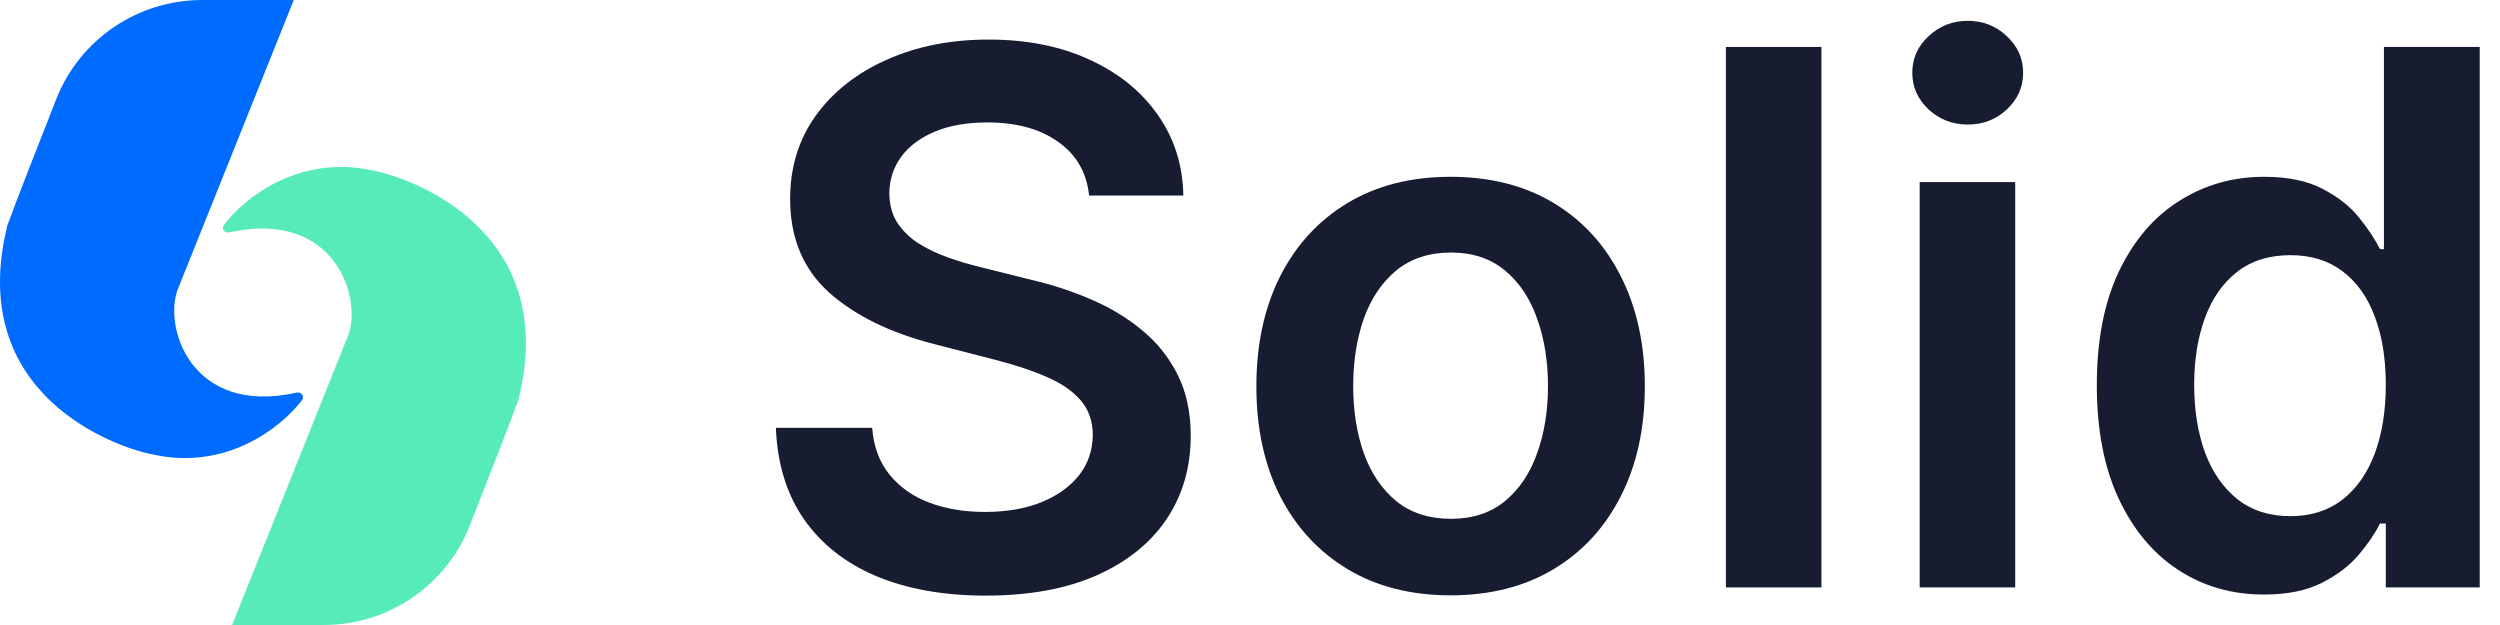
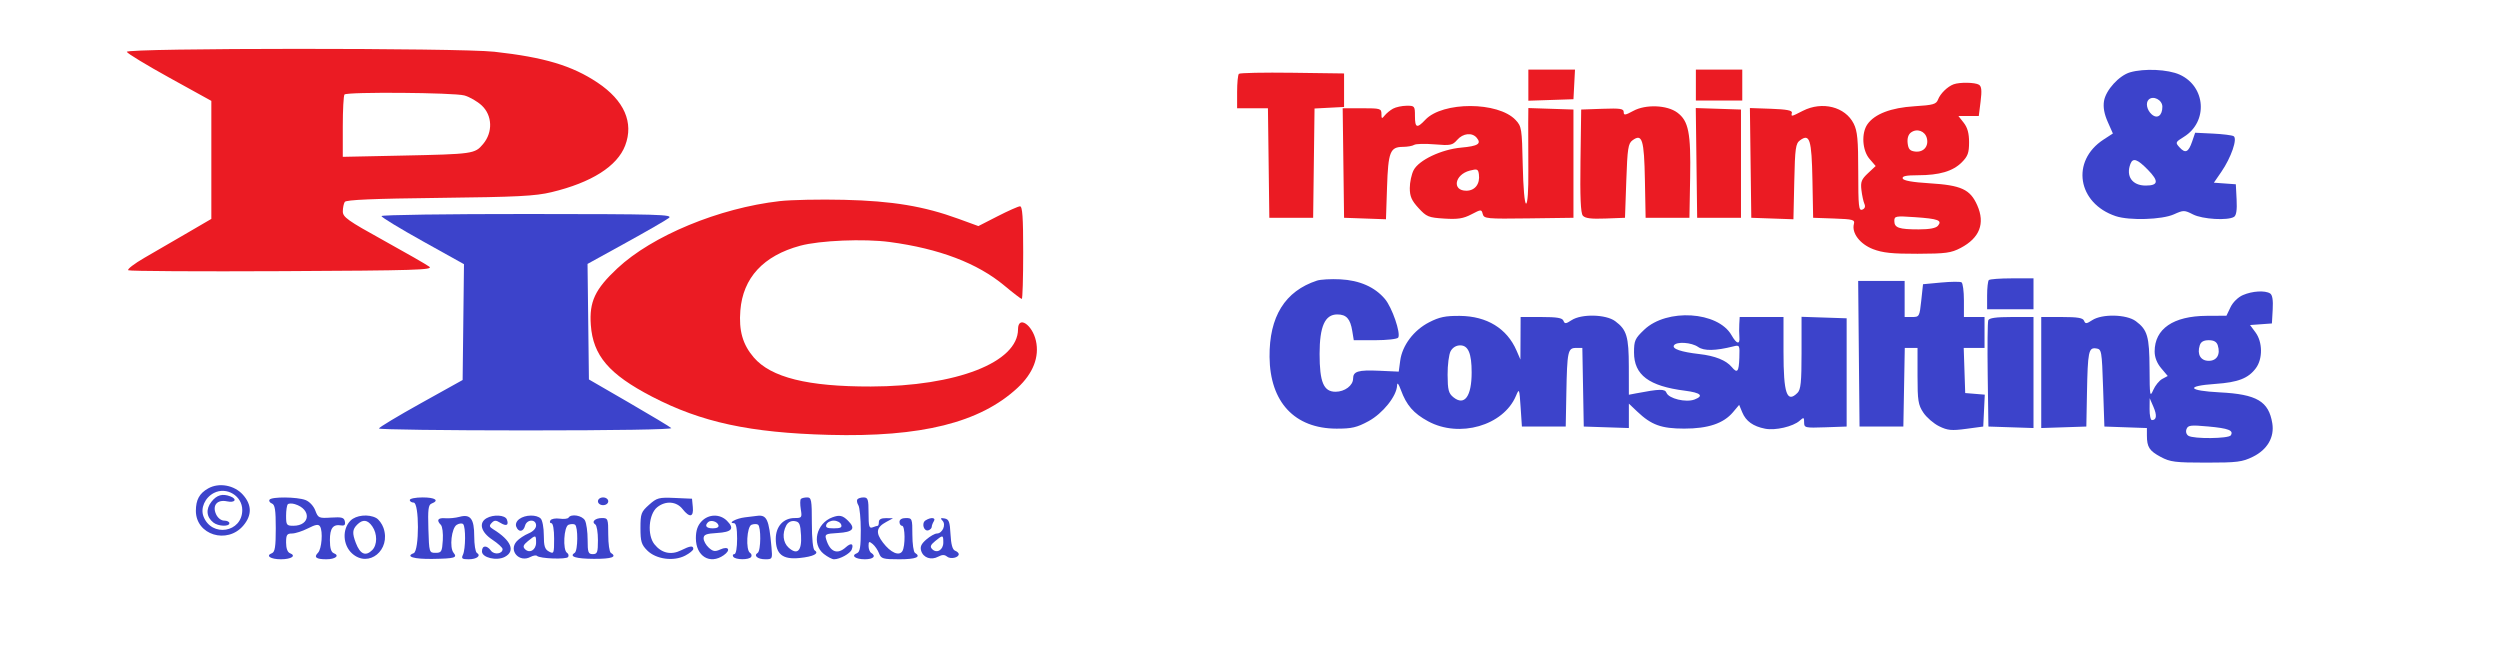
- <svg xmlns="http://www.w3.org/2000/svg" width="120" height="30" viewBox="0 0 120 30" fill="none">
-   <path d="M52.278 9.386C52.16 8.279 51.661 7.418 50.783 6.802C49.913 6.185 48.782 5.877 47.388 5.877C46.409 5.877 45.569 6.025 44.868 6.32C44.167 6.616 43.63 7.017 43.259 7.524C42.887 8.03 42.697 8.609 42.689 9.259C42.689 9.799 42.811 10.268 43.056 10.665C43.31 11.062 43.652 11.4 44.082 11.678C44.513 11.949 44.99 12.177 45.514 12.362C46.037 12.548 46.565 12.704 47.097 12.831L49.529 13.439C50.509 13.667 51.45 13.975 52.354 14.364C53.266 14.752 54.081 15.242 54.799 15.833C55.525 16.424 56.099 17.138 56.521 17.974C56.944 18.81 57.155 19.79 57.155 20.913C57.155 22.433 56.766 23.771 55.989 24.928C55.212 26.077 54.089 26.976 52.62 27.626C51.159 28.268 49.39 28.589 47.312 28.589C45.294 28.589 43.542 28.276 42.056 27.652C40.578 27.027 39.421 26.115 38.585 24.916C37.757 23.716 37.31 22.255 37.242 20.533H41.865C41.933 21.436 42.212 22.188 42.702 22.787C43.191 23.387 43.829 23.835 44.614 24.13C45.408 24.426 46.295 24.573 47.274 24.573C48.296 24.573 49.191 24.422 49.96 24.117C50.737 23.805 51.345 23.374 51.784 22.826C52.223 22.268 52.447 21.618 52.455 20.875C52.447 20.199 52.248 19.642 51.86 19.203C51.471 18.755 50.927 18.384 50.226 18.088C49.533 17.784 48.723 17.514 47.794 17.277L44.842 16.517C42.706 15.968 41.017 15.136 39.775 14.022C38.542 12.899 37.926 11.408 37.926 9.55C37.926 8.022 38.34 6.683 39.167 5.535C40.003 4.386 41.139 3.495 42.575 2.862C44.011 2.22 45.636 1.899 47.452 1.899C49.293 1.899 50.906 2.22 52.291 2.862C53.684 3.495 54.778 4.378 55.571 5.509C56.365 6.633 56.775 7.925 56.8 9.386H52.278Z" fill="#181C31" />
-   <path d="M69.629 28.576C67.729 28.576 66.082 28.158 64.689 27.322C63.295 26.486 62.214 25.317 61.446 23.814C60.686 22.31 60.306 20.554 60.306 18.544C60.306 16.534 60.686 14.773 61.446 13.262C62.214 11.75 63.295 10.576 64.689 9.74C66.082 8.904 67.729 8.486 69.629 8.486C71.529 8.486 73.175 8.904 74.569 9.74C75.962 10.576 77.039 11.75 77.799 13.262C78.567 14.773 78.952 16.534 78.952 18.544C78.952 20.554 78.567 22.31 77.799 23.814C77.039 25.317 75.962 26.486 74.569 27.322C73.175 28.158 71.529 28.576 69.629 28.576ZM69.654 24.903C70.684 24.903 71.546 24.62 72.238 24.054C72.931 23.48 73.446 22.711 73.784 21.749C74.13 20.786 74.303 19.714 74.303 18.531C74.303 17.341 74.13 16.264 73.784 15.301C73.446 14.33 72.931 13.557 72.238 12.983C71.546 12.409 70.684 12.122 69.654 12.122C68.598 12.122 67.72 12.409 67.019 12.983C66.327 13.557 65.807 14.33 65.461 15.301C65.123 16.264 64.954 17.341 64.954 18.531C64.954 19.714 65.123 20.786 65.461 21.749C65.807 22.711 66.327 23.48 67.019 24.054C67.72 24.62 68.598 24.903 69.654 24.903Z" fill="#181C31" />
-   <path d="M87.429 2.254V28.196H82.844V2.254H87.429Z" fill="#181C31" />
-   <path d="M92.144 28.196V8.74H96.73V28.196H92.144ZM94.45 5.978C93.724 5.978 93.099 5.737 92.575 5.256C92.052 4.766 91.79 4.179 91.79 3.495C91.79 2.803 92.052 2.216 92.575 1.735C93.099 1.245 93.724 1 94.45 1C95.185 1 95.809 1.245 96.325 1.735C96.848 2.216 97.11 2.803 97.11 3.495C97.11 4.179 96.848 4.766 96.325 5.256C95.809 5.737 95.185 5.978 94.45 5.978Z" fill="#181C31" />
-   <path d="M108.666 28.538C107.137 28.538 105.769 28.146 104.561 27.36C103.354 26.575 102.4 25.435 101.699 23.94C100.998 22.445 100.647 20.63 100.647 18.493C100.647 16.331 101.002 14.507 101.711 13.021C102.429 11.526 103.396 10.399 104.612 9.639C105.828 8.871 107.184 8.486 108.678 8.486C109.818 8.486 110.756 8.681 111.49 9.069C112.225 9.449 112.808 9.909 113.238 10.45C113.669 10.982 114.003 11.484 114.239 11.957H114.429V2.254H119.027V28.196H114.518V25.131H114.239C114.003 25.604 113.661 26.106 113.213 26.638C112.765 27.162 112.174 27.609 111.44 27.981C110.705 28.352 109.78 28.538 108.666 28.538ZM109.945 24.776C110.916 24.776 111.744 24.514 112.428 23.991C113.112 23.459 113.631 22.72 113.986 21.774C114.34 20.828 114.518 19.726 114.518 18.468C114.518 17.21 114.34 16.116 113.986 15.187C113.64 14.258 113.124 13.536 112.44 13.021C111.765 12.506 110.933 12.248 109.945 12.248C108.923 12.248 108.07 12.514 107.386 13.046C106.702 13.579 106.187 14.313 105.841 15.251C105.495 16.188 105.321 17.26 105.321 18.468C105.321 19.684 105.495 20.769 105.841 21.723C106.195 22.669 106.715 23.417 107.399 23.965C108.091 24.506 108.94 24.776 109.945 24.776Z" fill="#181C31" />
-   <path d="M14.102 0H9.707C6.616 0 3.835 1.881 2.701 4.755C1.758 7.145 0.8 9.599 0.355 10.815C-1.673 18.959 5.567 21.499 7.391 21.825C10.832 22.572 13.475 20.565 14.498 19.201C14.634 19.019 14.459 18.797 14.236 18.846C9.092 19.986 7.801 15.571 8.564 13.812L14.102 0Z" fill="#006BFF" />
-   <path d="M11.14 30L15.536 30C18.626 30 21.407 28.119 22.541 25.245C23.484 22.855 24.442 20.401 24.887 19.185C26.915 11.041 19.675 8.501 17.851 8.175C14.41 7.428 11.767 9.435 10.745 10.799C10.608 10.981 10.783 11.203 11.006 11.154C16.15 10.014 17.441 14.429 16.678 16.188L11.14 30Z" fill="#57EBB9" />
+ <svg xmlns="http://www.w3.org/2000/svg" width="970" height="257" viewBox="0 0 970 257" version="1.1">
+   <path d="M 49.206 20.119 C 49.411 20.734, 56.874 25.266, 65.790 30.188 L 82 39.139 82 62.037 L 82 84.935 72.750 90.328 C 67.662 93.294, 60.183 97.636, 56.128 99.976 C 52.073 102.316, 49.217 104.516, 49.782 104.865 C 50.346 105.214, 77.288 105.369, 109.654 105.209 C 161.340 104.952, 168.265 104.740, 166.569 103.466 C 165.507 102.668, 157.520 98.083, 148.819 93.276 C 134.867 85.568, 133.002 84.240, 133.015 82.018 C 133.024 80.633, 133.361 78.981, 133.765 78.347 C 134.290 77.524, 144.810 77.075, 170.500 76.778 C 200.741 76.429, 207.700 76.075, 214 74.560 C 229.512 70.831, 239.494 64.509, 242.565 56.468 C 245.971 47.550, 242.203 38.972, 231.839 32.051 C 221.956 25.451, 211.136 22.216, 191.789 20.075 C 178.063 18.556, 48.699 18.596, 49.206 20.119 M 593 33.039 L 593 39.078 601.750 38.789 L 610.500 38.500 610.800 32.750 L 611.100 27 602.050 27 L 593 27 593 33.039 M 658 33 L 658 39 667 39 L 676 39 676 33 L 676 27 667 27 L 658 27 658 33 M 480.687 28.647 C 480.309 29.024, 480 32.183, 480 35.667 L 480 42 485.980 42 L 491.960 42 492.230 63.250 L 492.500 84.500 501 84.500 L 509.500 84.500 509.770 63.299 L 510.039 42.099 515.770 41.799 L 521.500 41.500 521.500 35 L 521.500 28.500 501.437 28.230 C 490.402 28.081, 481.065 28.269, 480.687 28.647 M 758 32.709 C 755.637 33.578, 752.845 36.306, 751.965 38.604 C 751.260 40.447, 750.120 40.773, 742.782 41.231 C 733.700 41.797, 727.354 44.228, 724.566 48.209 C 722.144 51.667, 722.549 58.365, 725.380 61.655 L 727.760 64.422 724.775 67.210 C 722.248 69.570, 721.858 70.575, 722.233 73.749 C 722.477 75.812, 723 78.229, 723.396 79.121 C 723.859 80.164, 723.560 80.955, 722.557 81.340 C 721.190 81.864, 721 80.085, 720.998 66.719 C 720.997 54.233, 720.683 50.871, 719.248 48 C 715.964 41.424, 707.028 39.162, 699.500 43 C 694.871 45.360, 694.930 45.350, 695.250 43.750 C 695.430 42.849, 693.193 42.419, 687.230 42.209 L 678.960 41.918 679.230 63.209 L 679.500 84.500 687.676 84.789 L 695.851 85.078 696.176 70.456 C 696.465 57.414, 696.707 55.683, 698.418 54.434 C 702.178 51.689, 702.927 54.093, 703.224 69.851 L 703.500 84.500 711.646 84.789 C 718.999 85.049, 719.746 85.257, 719.310 86.922 C 718.396 90.418, 721.661 94.704, 726.729 96.659 C 730.473 98.104, 734.190 98.492, 744 98.464 C 754.946 98.432, 757.026 98.150, 760.735 96.201 C 768.112 92.323, 770.295 86.716, 767.174 79.660 C 764.430 73.457, 760.982 71.869, 748.609 71.110 C 741.998 70.705, 738.522 70.081, 738.247 69.250 C 737.945 68.338, 739.548 67.998, 744.167 67.994 C 752.491 67.987, 757.703 66.451, 761.171 62.983 C 763.513 60.641, 764 59.303, 764 55.212 C 764 51.726, 763.389 49.493, 761.927 47.635 L 759.855 45 763.812 45 L 767.770 45 768.474 39.364 C 769.002 35.134, 768.844 33.516, 767.839 32.879 C 766.365 31.945, 760.361 31.841, 758 32.709 M 133.667 36.667 C 133.300 37.033, 133 42.625, 133 49.092 L 133 60.851 155.750 60.375 C 183.640 59.792, 184.225 59.709, 187.440 55.889 C 191.281 51.324, 191.055 44.788, 186.921 40.926 C 185.228 39.345, 182.191 37.592, 180.171 37.031 C 176.151 35.914, 134.743 35.590, 133.667 36.667 M 540.500 42.155 C 539.400 42.756, 537.938 43.954, 537.250 44.815 C 536.154 46.190, 536 46.113, 536 44.191 C 536 42.131, 535.552 42, 528.480 42 L 520.960 42 521.230 63.250 L 521.500 84.500 529.628 84.788 L 537.756 85.077 538.170 72.642 C 538.629 58.860, 539.362 57.009, 544.372 56.985 C 546.093 56.976, 548.039 56.627, 548.698 56.208 C 549.357 55.789, 552.930 55.700, 556.639 56.012 C 562.790 56.528, 563.555 56.377, 565.371 54.289 C 567.632 51.688, 571.174 51.300, 572.964 53.456 C 574.891 55.779, 573.477 56.679, 566.972 57.269 C 559.260 57.968, 550.508 62.116, 548.483 66.032 C 547.668 67.610, 547 70.730, 547 72.965 C 547 76.187, 547.699 77.792, 550.372 80.709 C 553.485 84.106, 554.252 84.421, 560.346 84.809 C 565.620 85.145, 567.737 84.818, 570.875 83.182 C 574.714 81.181, 574.813 81.178, 575.303 83.050 C 575.775 84.855, 576.798 84.951, 593.152 84.732 L 610.500 84.500 610.500 63.500 L 610.500 42.500 601.750 42.211 L 593 41.922 592.948 47.711 C 592.919 50.895, 592.941 59.237, 592.997 66.250 C 593.058 73.954, 592.712 79, 592.121 79 C 591.543 79, 591.013 72.907, 590.822 64.078 C 590.515 49.849, 590.386 49.034, 588.059 46.559 C 581.302 39.375, 559.738 39.328, 553.017 46.482 C 549.768 49.940, 549 49.657, 549 45 C 549 41.148, 548.880 41.001, 545.750 41.030 C 543.962 41.047, 541.600 41.553, 540.500 42.155 M 633.750 43.011 C 630.550 44.749, 630 44.819, 630 43.483 C 630 42.167, 628.691 41.965, 621.750 42.210 L 613.500 42.500 613.228 62.372 C 613.035 76.495, 613.297 82.653, 614.133 83.661 C 615.003 84.709, 617.291 85.003, 622.905 84.789 L 630.500 84.500 631 70.166 C 631.441 57.529, 631.727 55.667, 633.418 54.433 C 637.178 51.690, 637.927 54.093, 638.224 69.851 L 638.500 84.500 647 84.500 L 655.500 84.500 655.775 68.904 C 656.081 51.506, 655.178 46.936, 650.791 43.681 C 646.824 40.737, 638.536 40.411, 633.750 43.011 M 658.230 63.211 L 658.500 84.500 667 84.500 L 675.500 84.500 675.500 63.500 L 675.500 42.500 666.730 42.211 L 657.960 41.922 658.230 63.211 M 741.461 51.405 C 740.419 52.167, 739.950 53.667, 740.164 55.549 C 740.428 57.871, 741.051 58.564, 743.086 58.801 C 746.322 59.177, 748.416 56.792, 747.623 53.632 C 746.920 50.832, 743.791 49.701, 741.461 51.405 M 570.273 66.200 C 564.365 67.748, 563.291 74, 568.933 74 C 572.297 74, 574.322 71.354, 573.812 67.628 C 573.532 65.587, 573.170 65.441, 570.273 66.200 M 302.519 78.034 C 278.972 80.725, 253.072 91.453, 239.522 104.128 C 230.854 112.237, 228.593 117.068, 229.239 126.100 C 230.089 137.975, 236.279 145.218, 253 153.905 C 272.136 163.847, 290.973 167.916, 321.630 168.730 C 357.445 169.682, 380.222 164.006, 394.791 150.500 C 400.840 144.891, 403.348 138.478, 401.938 132.224 C 400.504 125.869, 395.004 122.324, 394.996 127.750 C 394.979 140.601, 371.108 149.886, 337.881 149.965 C 313.406 150.024, 299.127 146.471, 292.442 138.661 C 288.155 133.652, 286.633 128.315, 287.256 120.471 C 288.263 107.782, 296.196 99.204, 310.500 95.337 C 318.075 93.289, 335.281 92.571, 345.156 93.892 C 364.434 96.470, 379.234 102.096, 389.706 110.826 C 393.120 113.672, 396.157 116, 396.456 116 C 396.755 116, 397 107.900, 397 98 C 397 84.240, 396.706 80.012, 395.750 80.049 C 395.063 80.077, 391.151 81.814, 387.057 83.909 L 379.614 87.719 371.870 84.893 C 358.467 80.002, 346.253 77.974, 327.500 77.527 C 318.150 77.305, 306.908 77.533, 302.519 78.034 M 735 85.750 C 735 88.388, 736.781 89, 744.459 89 C 748.659 89, 751.145 88.530, 751.926 87.589 C 753.665 85.494, 752.007 84.880, 742.935 84.258 C 735.442 83.745, 735 83.828, 735 85.750" stroke="none" fill="#eb1b23" fill-rule="evenodd" />
+   <path d="M 826.475 28.060 C 822.189 29.307, 817.041 34.972, 816.356 39.196 C 815.967 41.589, 816.428 44.180, 817.790 47.259 L 819.797 51.796 816.181 54.148 C 803.417 62.449, 806.026 78.882, 820.899 83.862 C 826.183 85.631, 838.833 85.247, 843.439 83.178 C 847.214 81.483, 847.526 81.484, 850.901 83.204 C 854.578 85.079, 864.413 85.659, 866.805 84.142 C 867.699 83.575, 868.013 81.456, 867.805 77.407 L 867.500 71.500 863.242 71.192 L 858.984 70.884 861.872 66.687 C 865.691 61.135, 868.235 53.742, 866.639 52.831 C 865.995 52.463, 862.374 52.013, 858.593 51.831 L 851.719 51.500 850.541 54.940 C 849.111 59.114, 847.902 59.654, 845.625 57.138 C 843.966 55.305, 844.036 55.141, 847.341 53.098 C 856.792 47.257, 855.878 33.571, 845.729 28.964 C 841.207 26.911, 831.923 26.475, 826.475 28.060 M 833.667 38.667 C 832.428 39.906, 832.990 42.681, 834.814 44.331 C 836.985 46.296, 839 44.888, 839 41.407 C 839 38.763, 835.413 36.920, 833.667 38.667 M 826.607 63.582 C 824.767 68.377, 827.309 72, 832.512 72 C 837.455 72, 837.706 70.307, 833.412 65.910 C 829.292 61.691, 827.560 61.098, 826.607 63.582 M 148 83.835 C 148 84.295, 155.205 88.682, 164.012 93.585 L 180.024 102.500 179.762 124.971 L 179.500 147.441 163.272 156.471 C 154.346 161.437, 147.034 165.838, 147.022 166.250 C 147.010 166.662, 172.740 167, 204.200 167 C 238.696 167, 261.023 166.638, 260.450 166.088 C 259.928 165.586, 252.525 161.137, 244 156.201 L 228.500 147.227 228.232 124.813 L 227.963 102.399 242.732 94.262 C 250.854 89.787, 258.400 85.437, 259.500 84.595 C 261.303 83.214, 255.916 83.060, 204.750 83.032 C 173.537 83.014, 148 83.376, 148 83.835 M 510.994 108.874 C 498.572 112.950, 492.438 122.821, 492.585 138.500 C 492.750 156.028, 502.312 166.268, 518.558 166.314 C 524.485 166.330, 526.478 165.866, 530.986 163.417 C 536.538 160.400, 541.930 153.658, 542.070 149.554 C 542.116 148.217, 542.627 148.825, 543.533 151.293 C 545.716 157.242, 548.435 160.374, 554.079 163.447 C 566.231 170.061, 583.320 165.136, 588.183 153.619 C 589.463 150.587, 589.514 150.710, 590 158 L 590.500 165.500 599 165.500 L 607.500 165.500 607.744 152.500 C 608.049 136.291, 608.325 135, 611.493 135 L 613.948 135 614.224 150.250 L 614.500 165.500 623.250 165.789 L 632 166.078 632 161.343 L 632 156.608 635.250 159.692 C 640.736 164.898, 644.604 166.299, 653.489 166.300 C 662.761 166.300, 668.738 164.289, 672.401 159.935 L 674.795 157.090 675.999 159.996 C 677.420 163.427, 680.223 165.429, 684.885 166.342 C 688.810 167.110, 695.717 165.513, 698.250 163.252 C 699.860 161.815, 700 161.866, 700 163.885 C 700 165.992, 700.334 166.069, 708.250 165.790 L 716.500 165.500 716.500 144.500 L 716.500 123.500 707.750 123.211 L 699 122.922 699 136.890 C 699 148.254, 698.707 151.150, 697.429 152.429 C 693.308 156.549, 692 152.726, 692 136.566 L 692 123 683.500 123 L 675 123 674.844 125.750 C 674.759 127.263, 674.776 129.512, 674.882 130.750 C 675.149 133.857, 673.823 133.555, 671.832 130.056 C 666.571 120.809, 646.750 119.562, 637.959 127.925 C 634.361 131.347, 634 132.154, 634 136.768 C 634 145.490, 639.776 149.821, 653.772 151.595 C 659.906 152.373, 661.217 153.587, 657.463 155.014 C 654.152 156.273, 647.469 154.666, 646.601 152.402 C 645.997 150.829, 643.979 150.868, 634.750 152.633 L 632 153.159 631.985 142.329 C 631.969 130.568, 631.187 127.945, 626.699 124.613 C 623.088 121.932, 613.607 121.717, 609.773 124.229 C 607.555 125.683, 607.105 125.716, 606.624 124.462 C 606.196 123.347, 604.156 123, 598.031 123 L 590 123 589.961 131.250 L 589.922 139.500 588.406 136 C 584.696 127.435, 576.909 122.665, 566.475 122.567 C 560.819 122.513, 558.483 122.998, 554.484 125.055 C 548.514 128.126, 544.075 134.020, 543.283 139.930 L 542.711 144.191 535.106 143.850 C 526.966 143.485, 525 144.079, 525 146.904 C 525 149.569, 521.755 152, 518.197 152 C 513.563 152, 511.999 148.289, 512.004 137.300 C 512.008 126.612, 514.076 122, 518.863 122 C 522.383 122, 523.913 123.686, 524.679 128.411 L 525.262 132 533.572 132 C 538.142 132, 542.164 131.544, 542.508 130.987 C 543.563 129.281, 540.139 119.319, 537.366 116.023 C 533.445 111.364, 527.511 108.751, 520 108.376 C 516.425 108.198, 512.372 108.422, 510.994 108.874 M 771.667 108.667 C 771.300 109.033, 771 111.733, 771 114.667 L 771 120 780 120 L 789 120 789 114 L 789 108 780.667 108 C 776.083 108, 772.033 108.300, 771.667 108.667 M 721.234 137.250 L 721.500 165.500 730 165.500 L 738.500 165.500 738.776 150.250 L 739.052 135 741.526 135 L 744 135 744 145.852 C 744 155.457, 744.260 157.095, 746.263 160.102 C 747.508 161.971, 750.264 164.351, 752.388 165.392 C 755.686 167.008, 757.216 167.154, 762.875 166.392 L 769.500 165.500 769.796 159.313 L 770.092 153.126 766.296 152.813 L 762.500 152.500 762.211 143.750 L 761.922 135 765.961 135 L 770 135 770 129 L 770 123 766 123 L 762 123 762 116.559 C 762 113.016, 761.583 109.860, 761.073 109.545 C 760.563 109.230, 756.993 109.266, 753.138 109.624 L 746.130 110.275 745.448 116.638 C 744.786 122.826, 744.688 123, 741.884 123 L 739 123 739 116 L 739 109 729.984 109 L 720.969 109 721.234 137.250 M 870.259 114.487 C 868.365 115.310, 866.361 117.270, 865.439 119.198 L 863.861 122.500 856.174 122.543 C 843.235 122.615, 836 127.575, 836 136.374 C 836 138.634, 836.887 140.901, 838.541 142.866 L 841.082 145.886 838.959 147.022 C 837.792 147.646, 836.216 149.585, 835.458 151.329 C 834.178 154.270, 834.074 153.666, 834.024 143 C 833.966 130.541, 833.222 127.971, 828.699 124.613 C 825.088 121.932, 815.607 121.717, 811.773 124.229 C 809.555 125.683, 809.105 125.716, 808.624 124.462 C 808.196 123.347, 806.156 123, 800.031 123 L 792 123 792 144.539 L 792 166.078 800.750 165.789 L 809.500 165.500 809.744 152.500 C 810.047 136.366, 810.374 134.771, 813.285 135.185 C 815.433 135.490, 815.515 135.953, 816 150.500 L 816.500 165.500 824.750 165.790 L 833 166.081 833 168.959 C 833 173.462, 833.941 174.922, 838.373 177.293 C 842.044 179.256, 843.990 179.500, 856 179.500 C 868.057 179.500, 869.998 179.255, 874.157 177.206 C 879.734 174.458, 882.527 169.636, 881.655 164.262 C 880.264 155.692, 875.656 152.971, 861.289 152.238 C 848.770 151.599, 847.815 149.765, 859.579 148.954 C 868.391 148.346, 872.358 146.800, 875.296 142.829 C 877.980 139.202, 877.911 132.723, 875.148 128.987 L 873.024 126.114 877.262 125.807 L 881.500 125.500 881.808 120.095 C 882.015 116.447, 881.690 114.420, 880.808 113.860 C 878.838 112.611, 873.900 112.904, 870.259 114.487 M 771.447 124.278 C 771.177 124.981, 771.079 134.544, 771.228 145.528 L 771.500 165.500 780.250 165.789 L 789 166.078 789 144.539 L 789 123 780.469 123 C 774.466 123, 771.792 123.379, 771.447 124.278 M 853.500 134 C 852.389 137.500, 853.848 140, 857 140 C 860.152 140, 861.611 137.500, 860.500 134 C 860.060 132.613, 858.987 132, 857 132 C 855.013 132, 853.940 132.613, 853.500 134 M 649.499 134.002 C 648.670 135.343, 652.242 136.567, 659.336 137.374 C 665.450 138.069, 669.757 139.798, 671.945 142.434 C 674.075 145, 674.673 144.273, 674.864 138.886 C 675.041 133.886, 674.988 133.786, 672.522 134.405 C 665.579 136.148, 661.150 136.218, 658.872 134.623 C 656.305 132.825, 650.465 132.438, 649.499 134.002 M 562.845 136.250 C 562.172 137.488, 561.642 141.616, 561.668 145.425 C 561.708 151.313, 562.043 152.617, 563.906 154.125 C 568.220 157.618, 571 153.845, 571 144.500 C 571 137.119, 569.681 134, 566.560 134 C 565.008 134, 563.609 134.847, 562.845 136.250 M 834.039 158.750 C 834.018 161.088, 834.423 163, 834.941 163 C 836.764 163, 836.975 161.171, 835.534 157.853 L 834.078 154.500 834.039 158.750 M 848.368 166.485 C 847.981 167.492, 848.286 168.567, 849.104 169.086 C 851.118 170.360, 864.748 170.217, 865.554 168.913 C 866.737 166.999, 864.683 166.195, 856.763 165.473 C 849.976 164.854, 848.946 164.978, 848.368 166.485 M 80.775 189.505 C 77.371 191.420, 76 193.919, 76 198.212 C 76 207.564, 88.190 211.317, 94.440 203.889 C 97.806 199.889, 97.742 195.862, 94.250 191.954 C 90.914 188.221, 84.976 187.141, 80.775 189.505 M 83 191.270 C 79.536 193.056, 77.718 197.128, 78.945 200.355 C 82.078 208.594, 94 206.641, 94 197.888 C 94 192.396, 87.917 188.735, 83 191.270 M 82.055 194.657 C 79.786 197.542, 80.065 200.606, 82.792 202.750 C 84.691 204.243, 89 204.416, 89 203 C 89 202.450, 88.090 202, 86.979 202 C 85.799 202, 84.488 200.971, 83.832 199.530 C 82.245 196.048, 84.292 193.686, 88.159 194.535 C 91.154 195.193, 92.156 193.658, 89.418 192.607 C 86.326 191.420, 84.117 192.035, 82.055 194.657 M 104.565 193.895 C 104.260 194.388, 104.684 195.048, 105.506 195.364 C 106.679 195.814, 107 197.882, 107 205 C 107 212.118, 106.679 214.186, 105.506 214.636 C 102.924 215.627, 104.953 217, 109 217 C 113.047 217, 115.076 215.627, 112.494 214.636 C 111.559 214.277, 111 212.742, 111 210.531 C 111 207.518, 111.336 207, 113.289 207 C 114.547 207, 117.335 206.104, 119.484 205.008 C 122.483 203.479, 123.573 203.305, 124.171 204.258 C 125.360 206.154, 124.828 213.029, 123.380 214.477 C 121.652 216.205, 122.668 217, 126.608 217 C 130.154 217, 131.909 215.563, 129.494 214.636 C 128.477 214.246, 128 212.636, 128 209.590 C 128 204.928, 129.204 203.336, 132.338 203.853 C 133.658 204.070, 134.074 203.640, 133.813 202.328 C 133.509 200.796, 132.643 200.552, 128.471 200.820 C 123.719 201.125, 123.439 201, 122.336 198.080 C 121.668 196.309, 120.062 194.594, 118.525 194.010 C 115.238 192.760, 105.317 192.678, 104.565 193.895 M 159 194 C 159 194.550, 159.675 195, 160.500 195 C 162.706 195, 162.711 213.790, 160.506 214.636 C 157.141 215.927, 160.571 216.972, 167.803 216.859 C 176.453 216.723, 177.575 216.398, 175.987 214.485 C 174.330 212.488, 175.179 204.905, 177.202 203.637 C 178.138 203.051, 179.261 202.927, 179.697 203.363 C 180.738 204.405, 180.681 213.013, 179.618 215.250 C 178.921 216.716, 179.281 217, 181.834 217 C 184.999 217, 186.784 215.603, 185.016 214.510 C 184.457 214.165, 184 211.264, 184 208.063 C 184 201.274, 182.540 199.360, 178.263 200.537 C 176.743 200.956, 174.262 201.197, 172.750 201.074 C 169.891 200.840, 169.239 201.839, 171.060 203.660 C 171.644 204.244, 171.981 206.921, 171.810 209.610 C 171.527 214.077, 171.283 214.500, 169 214.500 C 166.534 214.500, 166.496 214.374, 166.212 205.233 C 165.976 197.636, 166.202 195.860, 167.462 195.376 C 170.579 194.180, 168.859 193, 164 193 C 161.250 193, 159 193.450, 159 194 M 232 194.500 C 232 195.333, 232.889 196, 234 196 C 235.111 196, 236 195.333, 236 194.500 C 236 193.667, 235.111 193, 234 193 C 232.889 193, 232 193.667, 232 194.500 M 251.815 195.874 C 248.752 198.611, 248.500 199.297, 248.500 204.895 C 248.500 210.106, 248.868 211.323, 251.132 213.587 C 254.538 216.992, 261.329 217.916, 265.834 215.586 C 267.575 214.685, 269 213.510, 269 212.974 C 269 211.613, 267.798 211.755, 264.226 213.537 C 260.344 215.474, 256.629 214.612, 253.886 211.138 C 251.060 207.559, 251.678 199.489, 254.982 196.814 C 258.214 194.197, 262.456 194.493, 264.821 197.500 C 267.570 200.995, 269.193 200.690, 268.813 196.750 L 268.500 193.500 261.815 193.206 C 255.619 192.933, 254.888 193.128, 251.815 195.874 M 310.744 193.589 C 310.420 193.913, 310.404 195.713, 310.708 197.589 C 311.233 200.823, 311.109 201, 308.319 201 C 303.963 201, 301 204.255, 301 209.039 C 301 215.024, 303.638 217.162, 310.217 216.507 C 315.570 215.974, 318.014 214.745, 316.087 213.554 C 315.422 213.143, 315 209.021, 315 202.941 C 315 193.968, 314.821 193, 313.167 193 C 312.158 193, 311.068 193.265, 310.744 193.589 M 332.625 193.798 C 332.354 194.237, 332.545 195.249, 333.051 196.048 C 333.556 196.846, 333.976 201.227, 333.985 205.781 C 333.997 212.216, 333.667 214.191, 332.506 214.636 C 330.043 215.581, 331.876 217, 335.559 217 C 338.879 217, 340.070 215.779, 338 214.500 C 337.450 214.160, 337 212.953, 337 211.819 C 337 210.038, 337.220 209.938, 338.604 211.086 C 339.486 211.819, 340.600 213.449, 341.079 214.709 C 341.873 216.797, 342.573 217, 348.975 217 C 355.396 217, 357.579 216.094, 355 214.500 C 354.450 214.160, 354 210.984, 354 207.441 C 354 201.237, 353.908 201, 351.500 201 C 349.944 201, 349 201.567, 349 202.500 C 349 203.325, 349.450 204, 350 204 C 351.219 204, 351.308 211.966, 350.110 213.857 C 348.831 215.874, 345.565 214.430, 342.593 210.533 C 339.656 206.683, 339.984 204.620, 343.869 202.510 L 346.500 201.080 343.750 201.040 C 341.954 201.014, 341 201.521, 341 202.500 C 341 203.325, 340.812 204, 340.582 204 C 340.352 204, 339.452 204.273, 338.582 204.607 C 337.246 205.120, 337 204.265, 337 199.107 C 337 193.729, 336.768 193, 335.059 193 C 333.991 193, 332.896 193.359, 332.625 193.798 M 111.678 195.656 C 111.305 196.028, 111 198.058, 111 200.167 C 111 203.698, 111.220 204, 113.800 204 C 120.449 204, 120.928 197.598, 114.428 195.611 C 113.288 195.263, 112.050 195.283, 111.678 195.656 M 136 202 C 132.702 205.298, 132.999 211.500, 136.611 214.750 C 143.031 220.526, 151.776 213.393, 148.787 204.818 C 148.238 203.245, 146.967 201.517, 145.961 200.979 C 142.942 199.363, 138.145 199.855, 136 202 M 188.750 201.080 C 185.651 202.885, 186.628 206.488, 191 209.381 C 193.200 210.837, 195 212.486, 195 213.046 C 195 214.931, 191.748 215.376, 190.495 213.662 C 188.848 211.409, 187 211.564, 187 213.955 C 187 216.387, 192.741 217.744, 195.895 216.056 C 200.093 213.809, 198.333 209.656, 191.358 205.354 C 189.845 204.420, 189.736 203.961, 190.775 202.879 C 191.822 201.787, 192.420 201.781, 194.122 202.844 C 196.490 204.323, 197.519 203.794, 196.655 201.543 C 195.982 199.790, 191.423 199.523, 188.750 201.080 M 201.529 201.355 C 200.394 202.185, 199.920 203.348, 200.306 204.355 C 201.175 206.619, 203.077 206.420, 203.710 204 C 204.386 201.417, 208 201.314, 208 203.879 C 208 205.013, 206.840 206.238, 205.072 206.970 C 203.462 207.637, 201.396 209.009, 200.482 210.020 C 197.217 213.628, 201.452 218.434, 205.831 216.091 C 206.879 215.529, 208.013 215.346, 208.350 215.684 C 209.428 216.761, 219.800 217.132, 220.428 216.116 C 220.761 215.578, 220.575 214.856, 220.016 214.510 C 218.282 213.438, 218.763 204.305, 220.590 203.604 C 221.465 203.268, 222.590 203.247, 223.090 203.556 C 224.337 204.326, 224.245 213.730, 222.984 214.510 C 220.662 215.945, 223.446 216.806, 230.498 216.834 C 237.383 216.861, 239.557 216.080, 237 214.500 C 236.450 214.160, 236 210.984, 236 207.441 C 236 201.279, 235.894 201, 233.559 201 C 230.898 201, 229.360 202.487, 230.984 203.490 C 231.543 203.835, 232 206.566, 232 209.559 C 232 214.333, 231.755 215, 230 215 C 228.240 215, 228 214.333, 228 209.434 C 228 206.373, 227.534 202.998, 226.965 201.934 C 225.928 199.996, 221.585 199.245, 220.603 200.833 C 220.320 201.292, 218.772 201.473, 217.162 201.237 C 215.553 201.001, 213.932 201.301, 213.559 201.904 C 213.187 202.507, 213.359 203, 213.941 203 C 214.569 203, 215 205.454, 215 209.035 C 215 214.760, 214.897 215.015, 213 214 C 211.389 213.138, 211 211.906, 211 207.665 C 211 204.769, 210.460 201.860, 209.800 201.200 C 208.196 199.596, 203.823 199.678, 201.529 201.355 M 272.174 202.314 C 270.657 203.930, 270 205.893, 270 208.814 C 270 215.825, 275.457 219.170, 280.794 215.432 C 283.692 213.402, 282.697 211.725, 279.468 213.196 C 277.449 214.117, 276.649 213.992, 275.004 212.504 C 273.902 211.506, 273 209.883, 273 208.897 C 273 207.444, 273.978 207.047, 278.171 206.802 C 283.984 206.463, 285.101 205.101, 282.063 202.063 C 279.308 199.308, 274.893 199.421, 272.174 202.314 M 289 200.731 C 285.662 201.124, 282.188 203, 284.800 203 C 285.600 203, 286 205, 286 209 C 286 212.556, 285.569 215, 284.941 215 C 284.359 215, 284.160 215.450, 284.500 216 C 285.280 217.261, 290.687 217.315, 291.457 216.069 C 291.774 215.557, 291.575 214.856, 291.016 214.510 C 289.282 213.438, 289.763 204.305, 291.590 203.604 C 292.465 203.268, 293.590 203.247, 294.090 203.556 C 295.337 204.326, 295.245 213.730, 293.984 214.510 C 292.268 215.571, 293.963 217, 296.936 217 C 299.691 217, 299.745 216.894, 299.329 212.250 C 298.359 201.419, 297.522 199.632, 293.668 200.160 C 293.026 200.248, 290.925 200.505, 289 200.731 M 323 200.706 C 316.737 202.996, 314.811 211.133, 319.635 214.927 C 321.084 216.067, 322.863 217, 323.588 217 C 325.853 217, 329.864 214.798, 330.469 213.221 C 331.351 210.921, 330.224 210.487, 328.177 212.339 C 324.895 215.310, 322.066 214.180, 320.572 209.304 C 319.946 207.260, 320.261 207.087, 325.121 206.804 C 330.984 206.463, 332.109 205.109, 329.063 202.063 C 326.981 199.981, 325.742 199.704, 323 200.706 M 359.104 201.914 C 357.429 202.975, 358.438 206.354, 360.251 205.750 C 360.938 205.521, 361.507 204.921, 361.515 204.417 C 361.524 203.912, 361.888 202.938, 362.324 202.250 C 363.252 200.790, 361.216 200.577, 359.104 201.914 M 365.703 202.056 C 367.166 203.576, 365.654 207, 363.521 207 C 362.746 207, 360.904 208.039, 359.428 209.309 C 357.428 211.028, 356.917 212.163, 357.423 213.757 C 358.275 216.442, 361.279 217.456, 364.026 215.986 C 365.542 215.175, 366.493 215.164, 367.437 215.948 C 368.785 217.066, 372 216.399, 372 215 C 372 214.568, 371.348 213.964, 370.551 213.658 C 369.571 213.282, 369.005 211.230, 368.801 207.311 C 368.547 202.432, 368.185 201.463, 366.500 201.163 C 364.921 200.881, 364.754 201.069, 365.703 202.056 M 138.571 203.571 C 136.723 205.420, 136.619 206.869, 138.063 210.665 C 139.731 215.054, 141.873 215.984, 144.429 213.429 C 146.437 211.421, 146.444 207.078, 144.443 204.223 C 142.610 201.606, 140.744 201.399, 138.571 203.571 M 274.701 202.632 C 273.295 204.038, 274.059 205, 276.583 205 C 278.205 205, 279.012 204.535, 278.750 203.750 C 278.269 202.304, 275.730 201.603, 274.701 202.632 M 305.068 203.874 C 303.425 206.944, 303.796 210.505, 305.963 212.466 C 309.341 215.524, 311.148 213.768, 310.803 207.761 C 310.542 203.228, 310.198 202.457, 308.318 202.189 C 306.940 201.993, 305.742 202.614, 305.068 203.874 M 320.638 203.500 C 320.196 204.654, 320.856 205, 323.500 205 C 326.144 205, 326.804 204.654, 326.362 203.500 C 326.045 202.675, 324.757 202, 323.500 202 C 322.243 202, 320.955 202.675, 320.638 203.500 M 204.861 209.929 C 203.037 211.419, 202.769 212.132, 203.683 213.062 C 205.467 214.878, 208 213.394, 208 210.531 C 208 207.493, 207.872 207.469, 204.861 209.929 M 362.861 209.929 C 361.037 211.419, 360.769 212.132, 361.683 213.062 C 363.467 214.878, 366 213.394, 366 210.531 C 366 207.493, 365.872 207.469, 362.861 209.929" stroke="none" fill="#3c43cb" fill-rule="evenodd" />
</svg>
